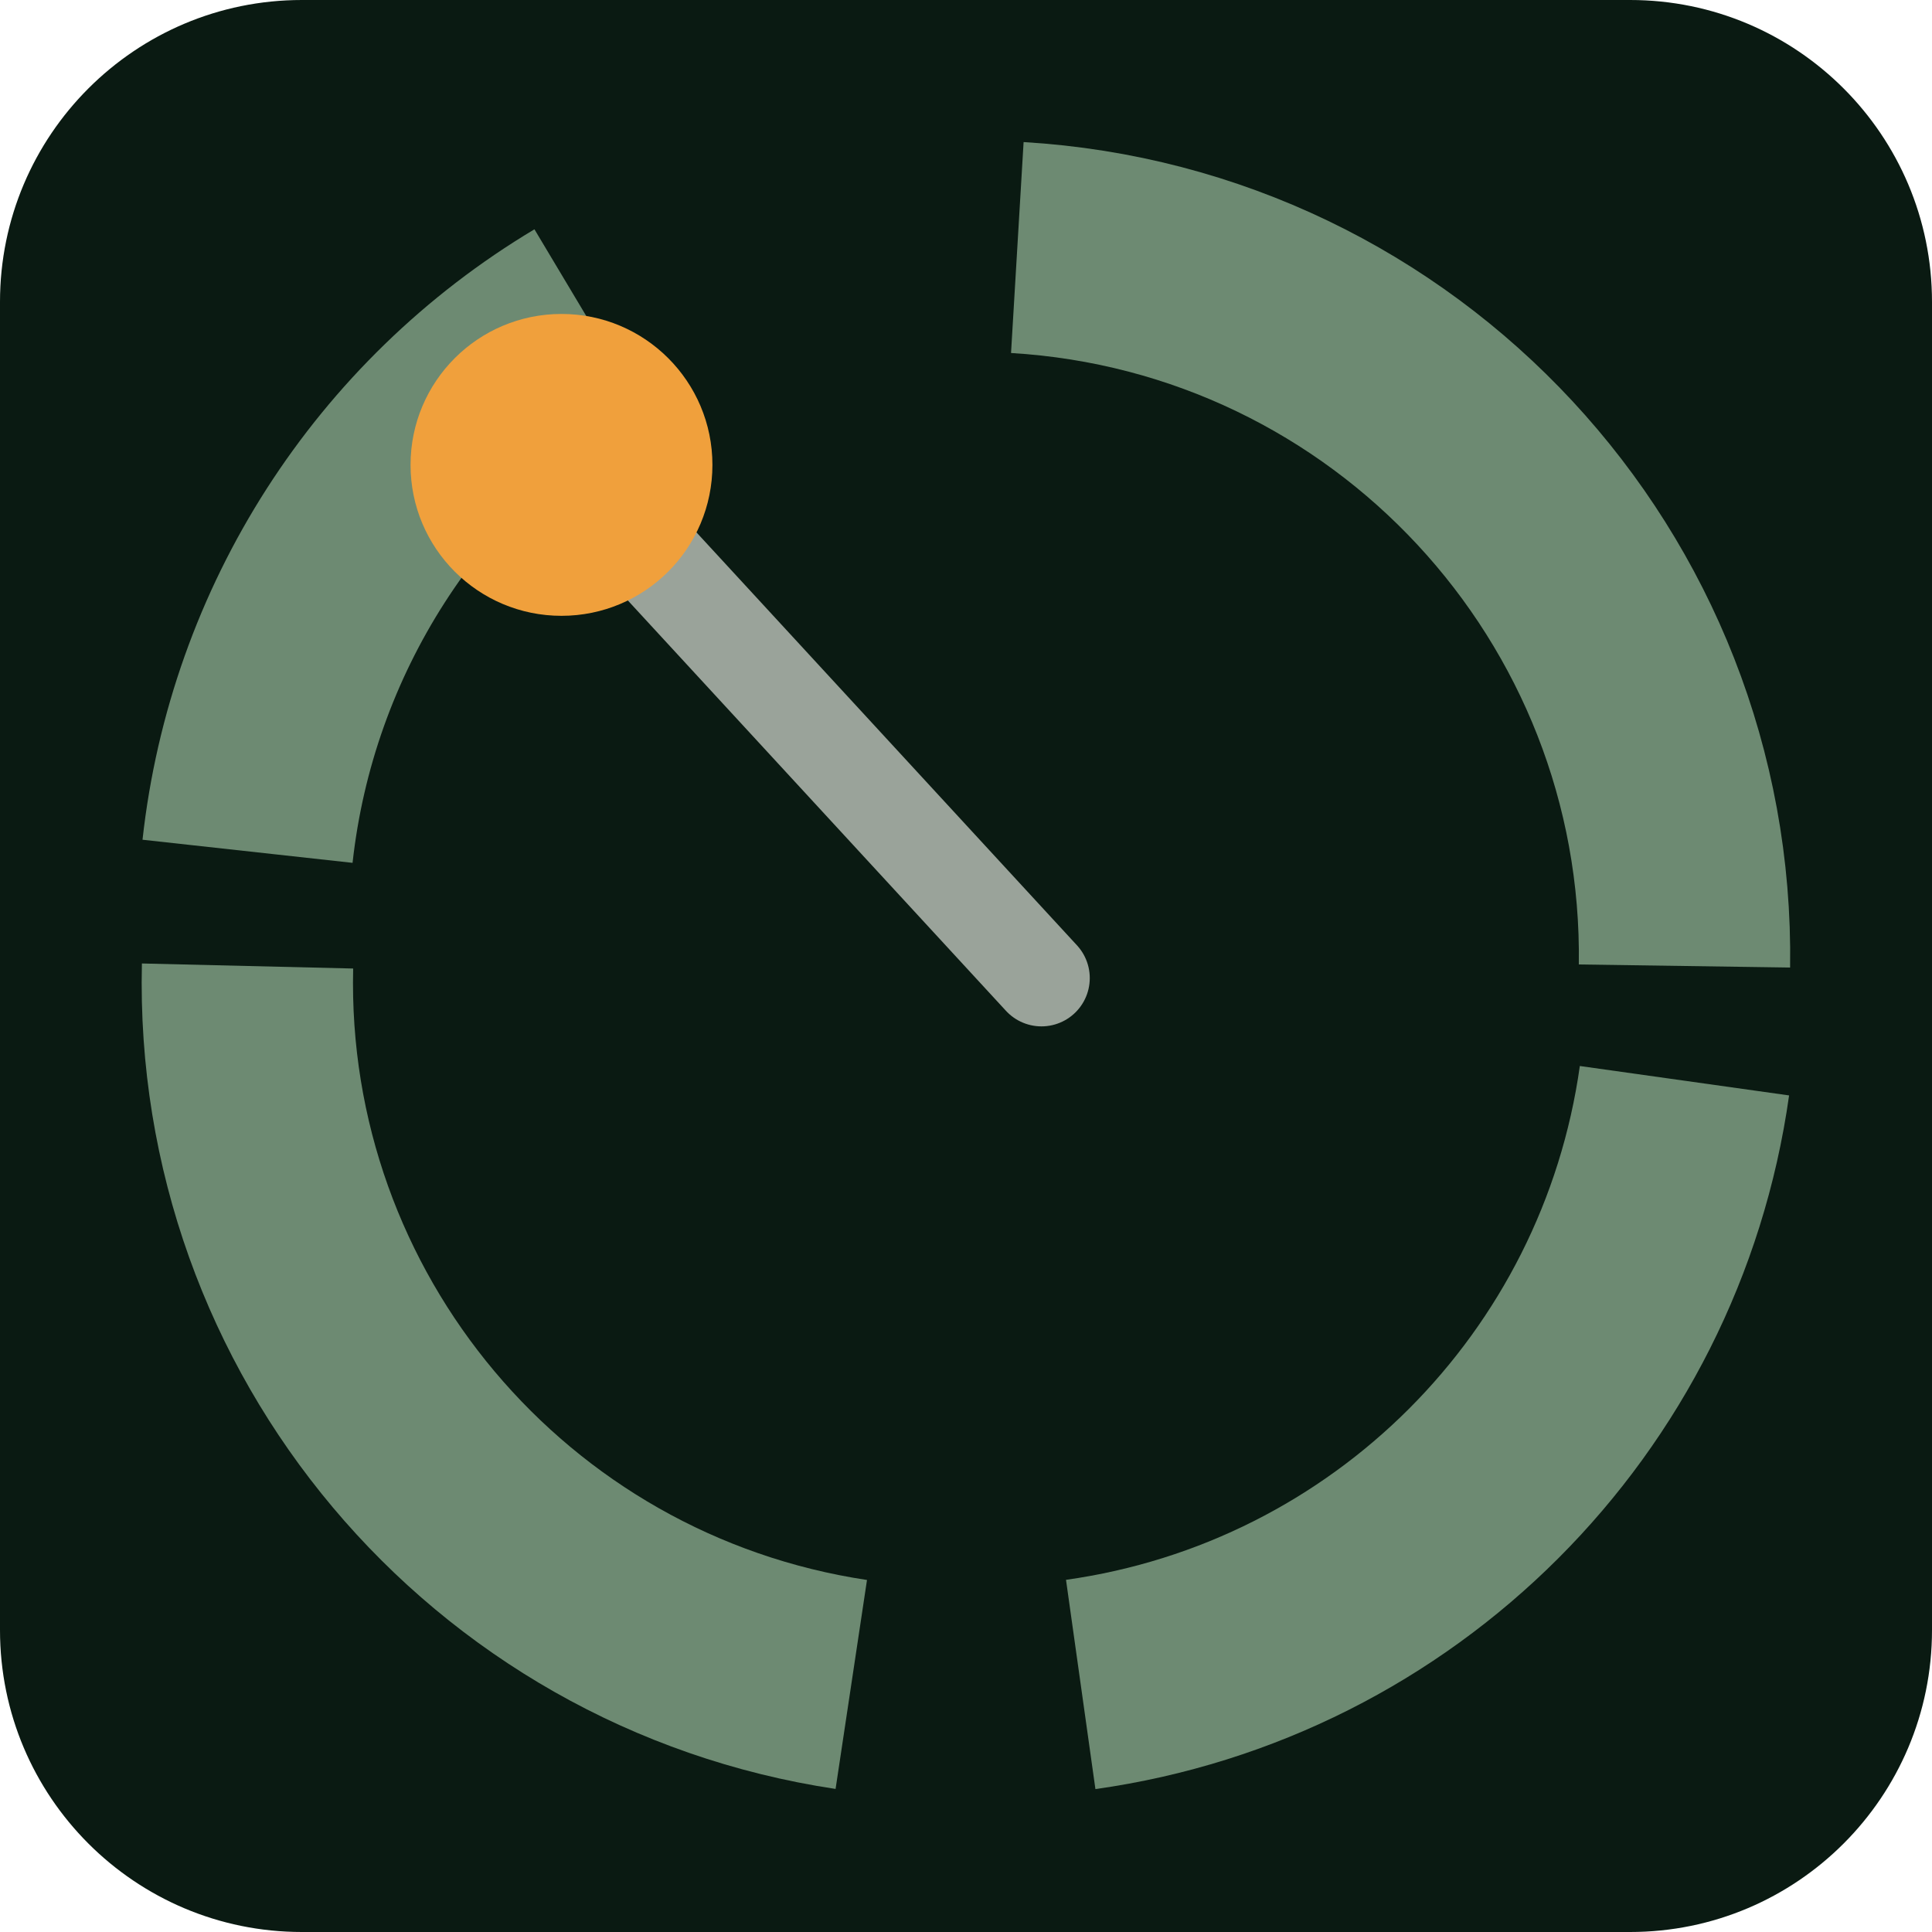
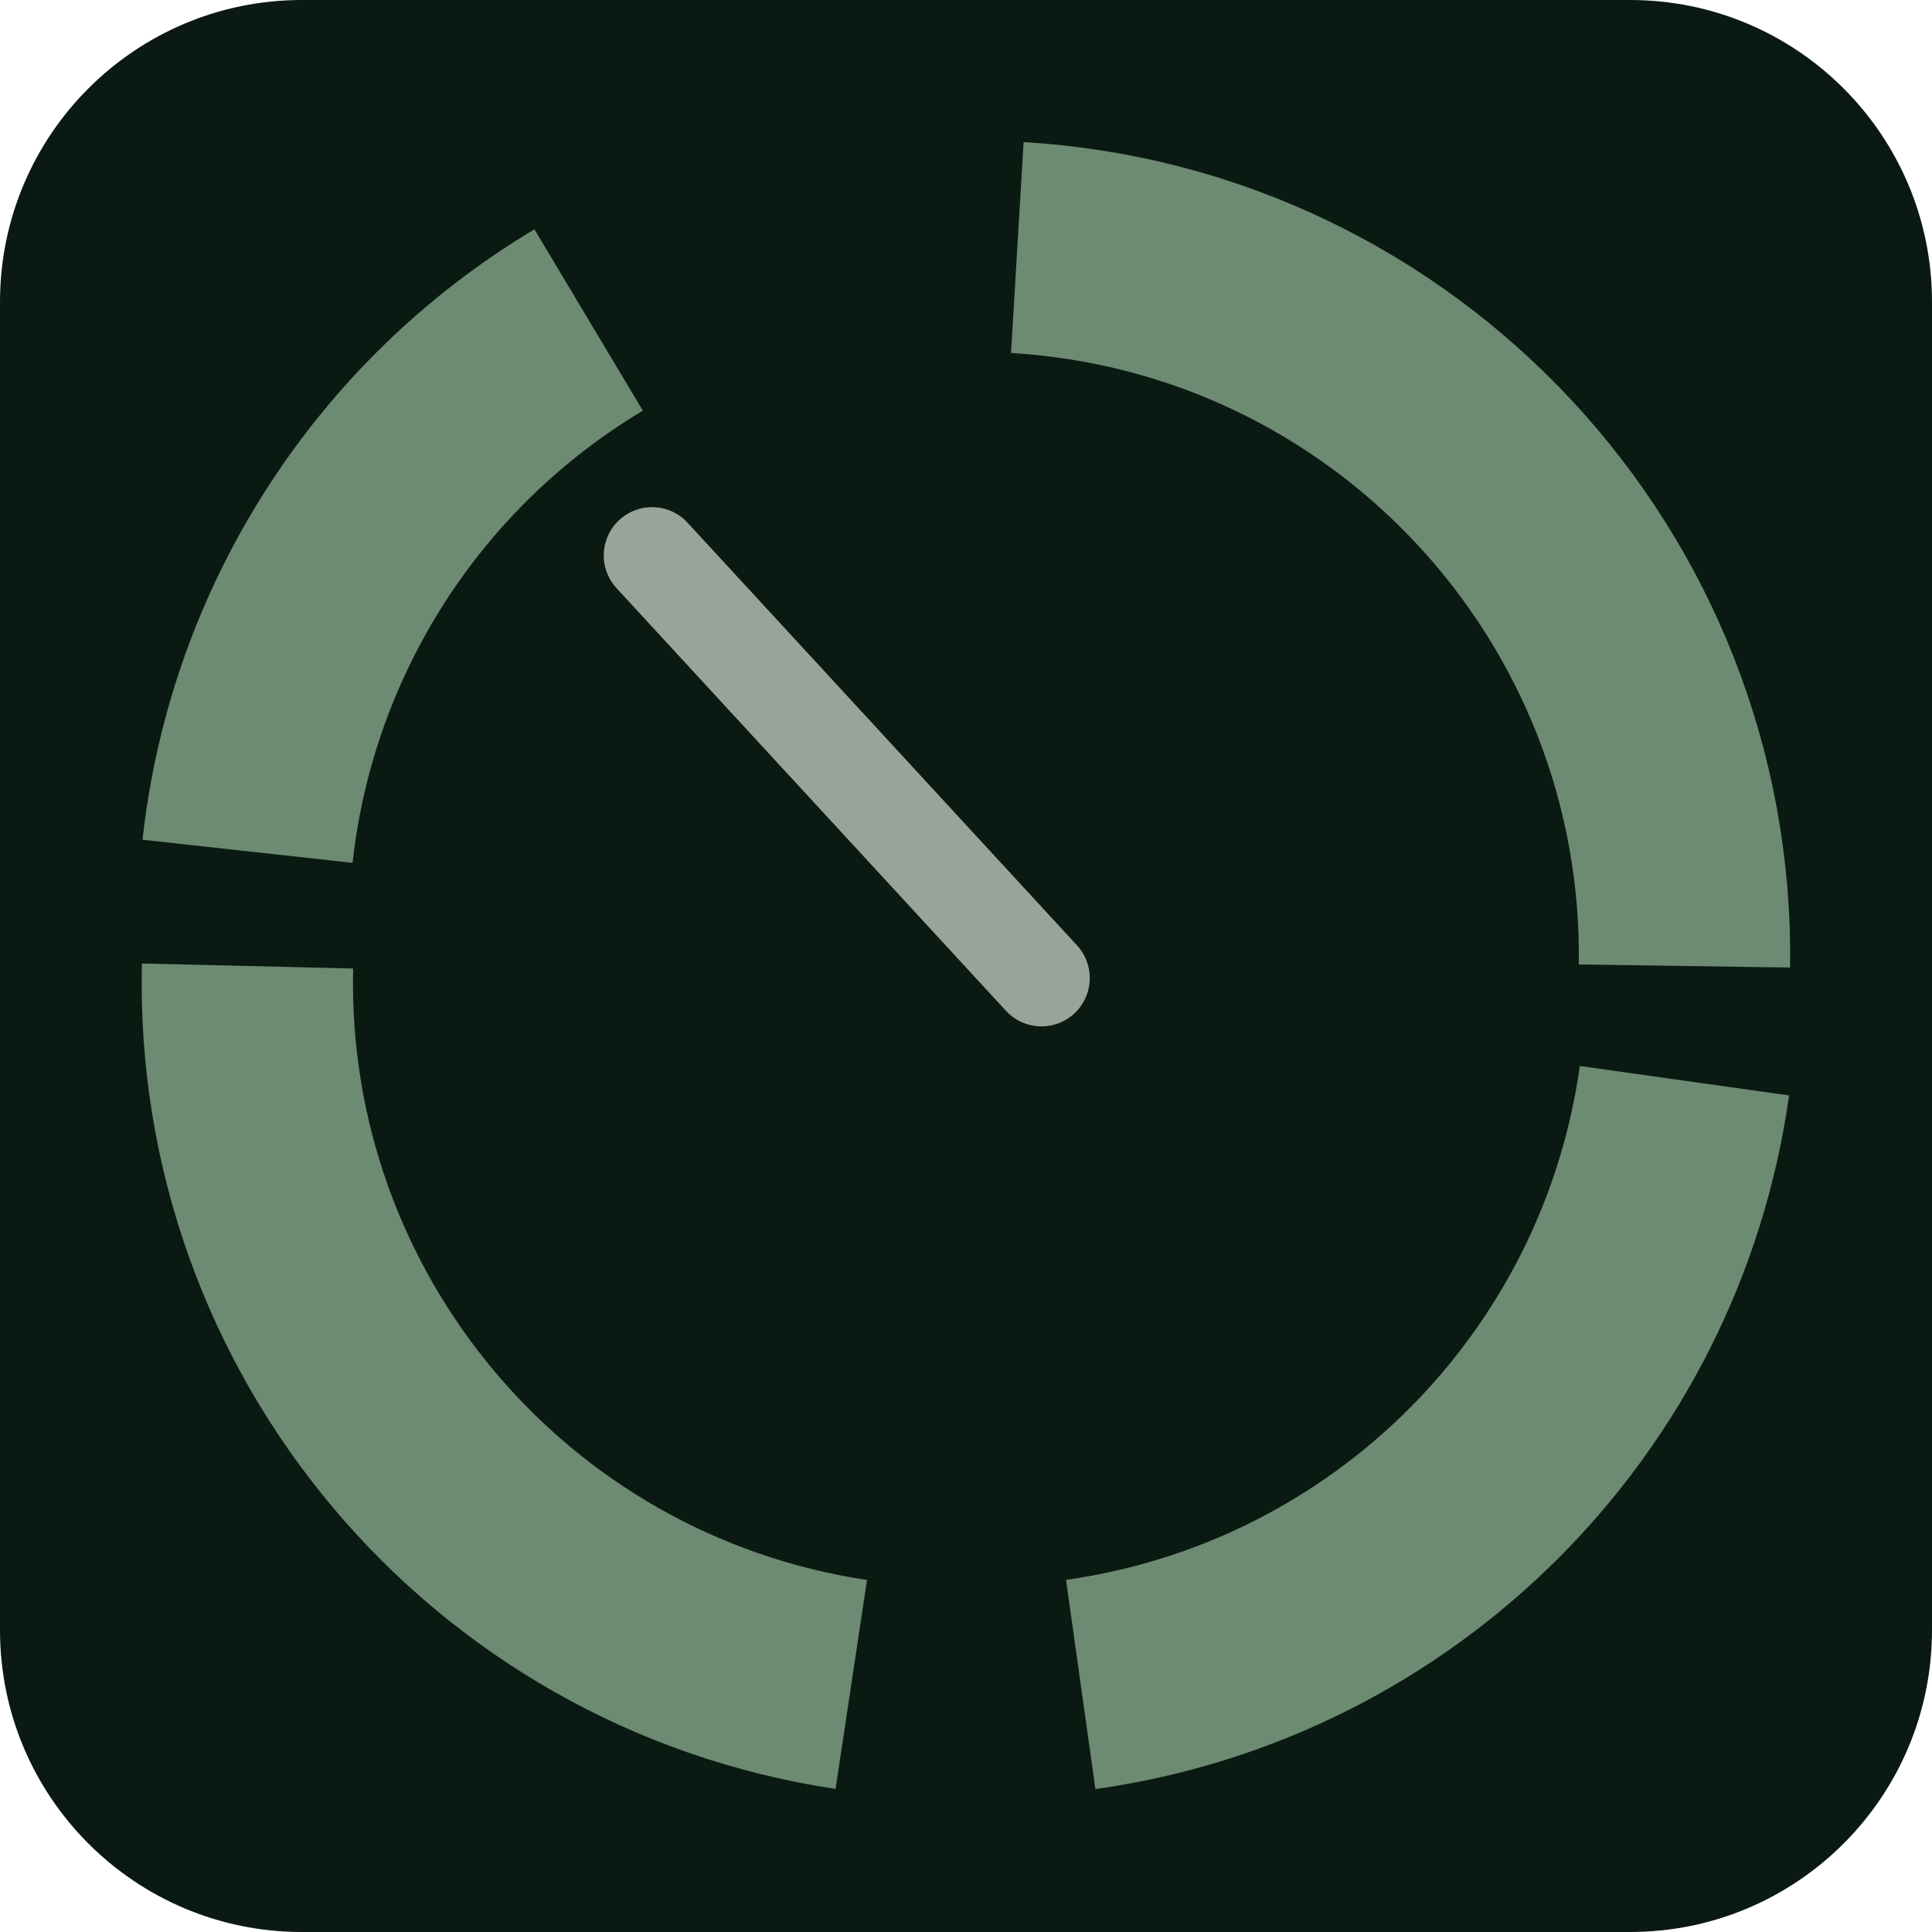
<svg xmlns="http://www.w3.org/2000/svg" viewBox="0 0 64 64" role="img" aria-label="Antinel">
  <rect width="64" height="64" rx="10" fill="#0a1a12" />
  <g fill="none" stroke="#6d8a72" stroke-width="7" stroke-linecap="butt">
    <path d="M33.7 8.2 A 23.5 23.5 0 0 1 55.8 32" />
    <path d="M55.8 35.8 A 23.5 23.5 0 0 1 35.8 55.8" />
    <path d="M28.2 55.8 A 23.5 23.5 0 0 1 8.2 32" />
    <path d="M8.2 28.2 A 23.5 23.5 0 0 1 19.5 10.6" />
  </g>
  <path d="M21.6 18.4 L 34.5 32.4" fill="none" stroke="#9aa39a" stroke-width="3.2" stroke-linecap="round" />
-   <circle cx="18.6" cy="15.4" r="5" fill="#f0a03c" />
</svg>
